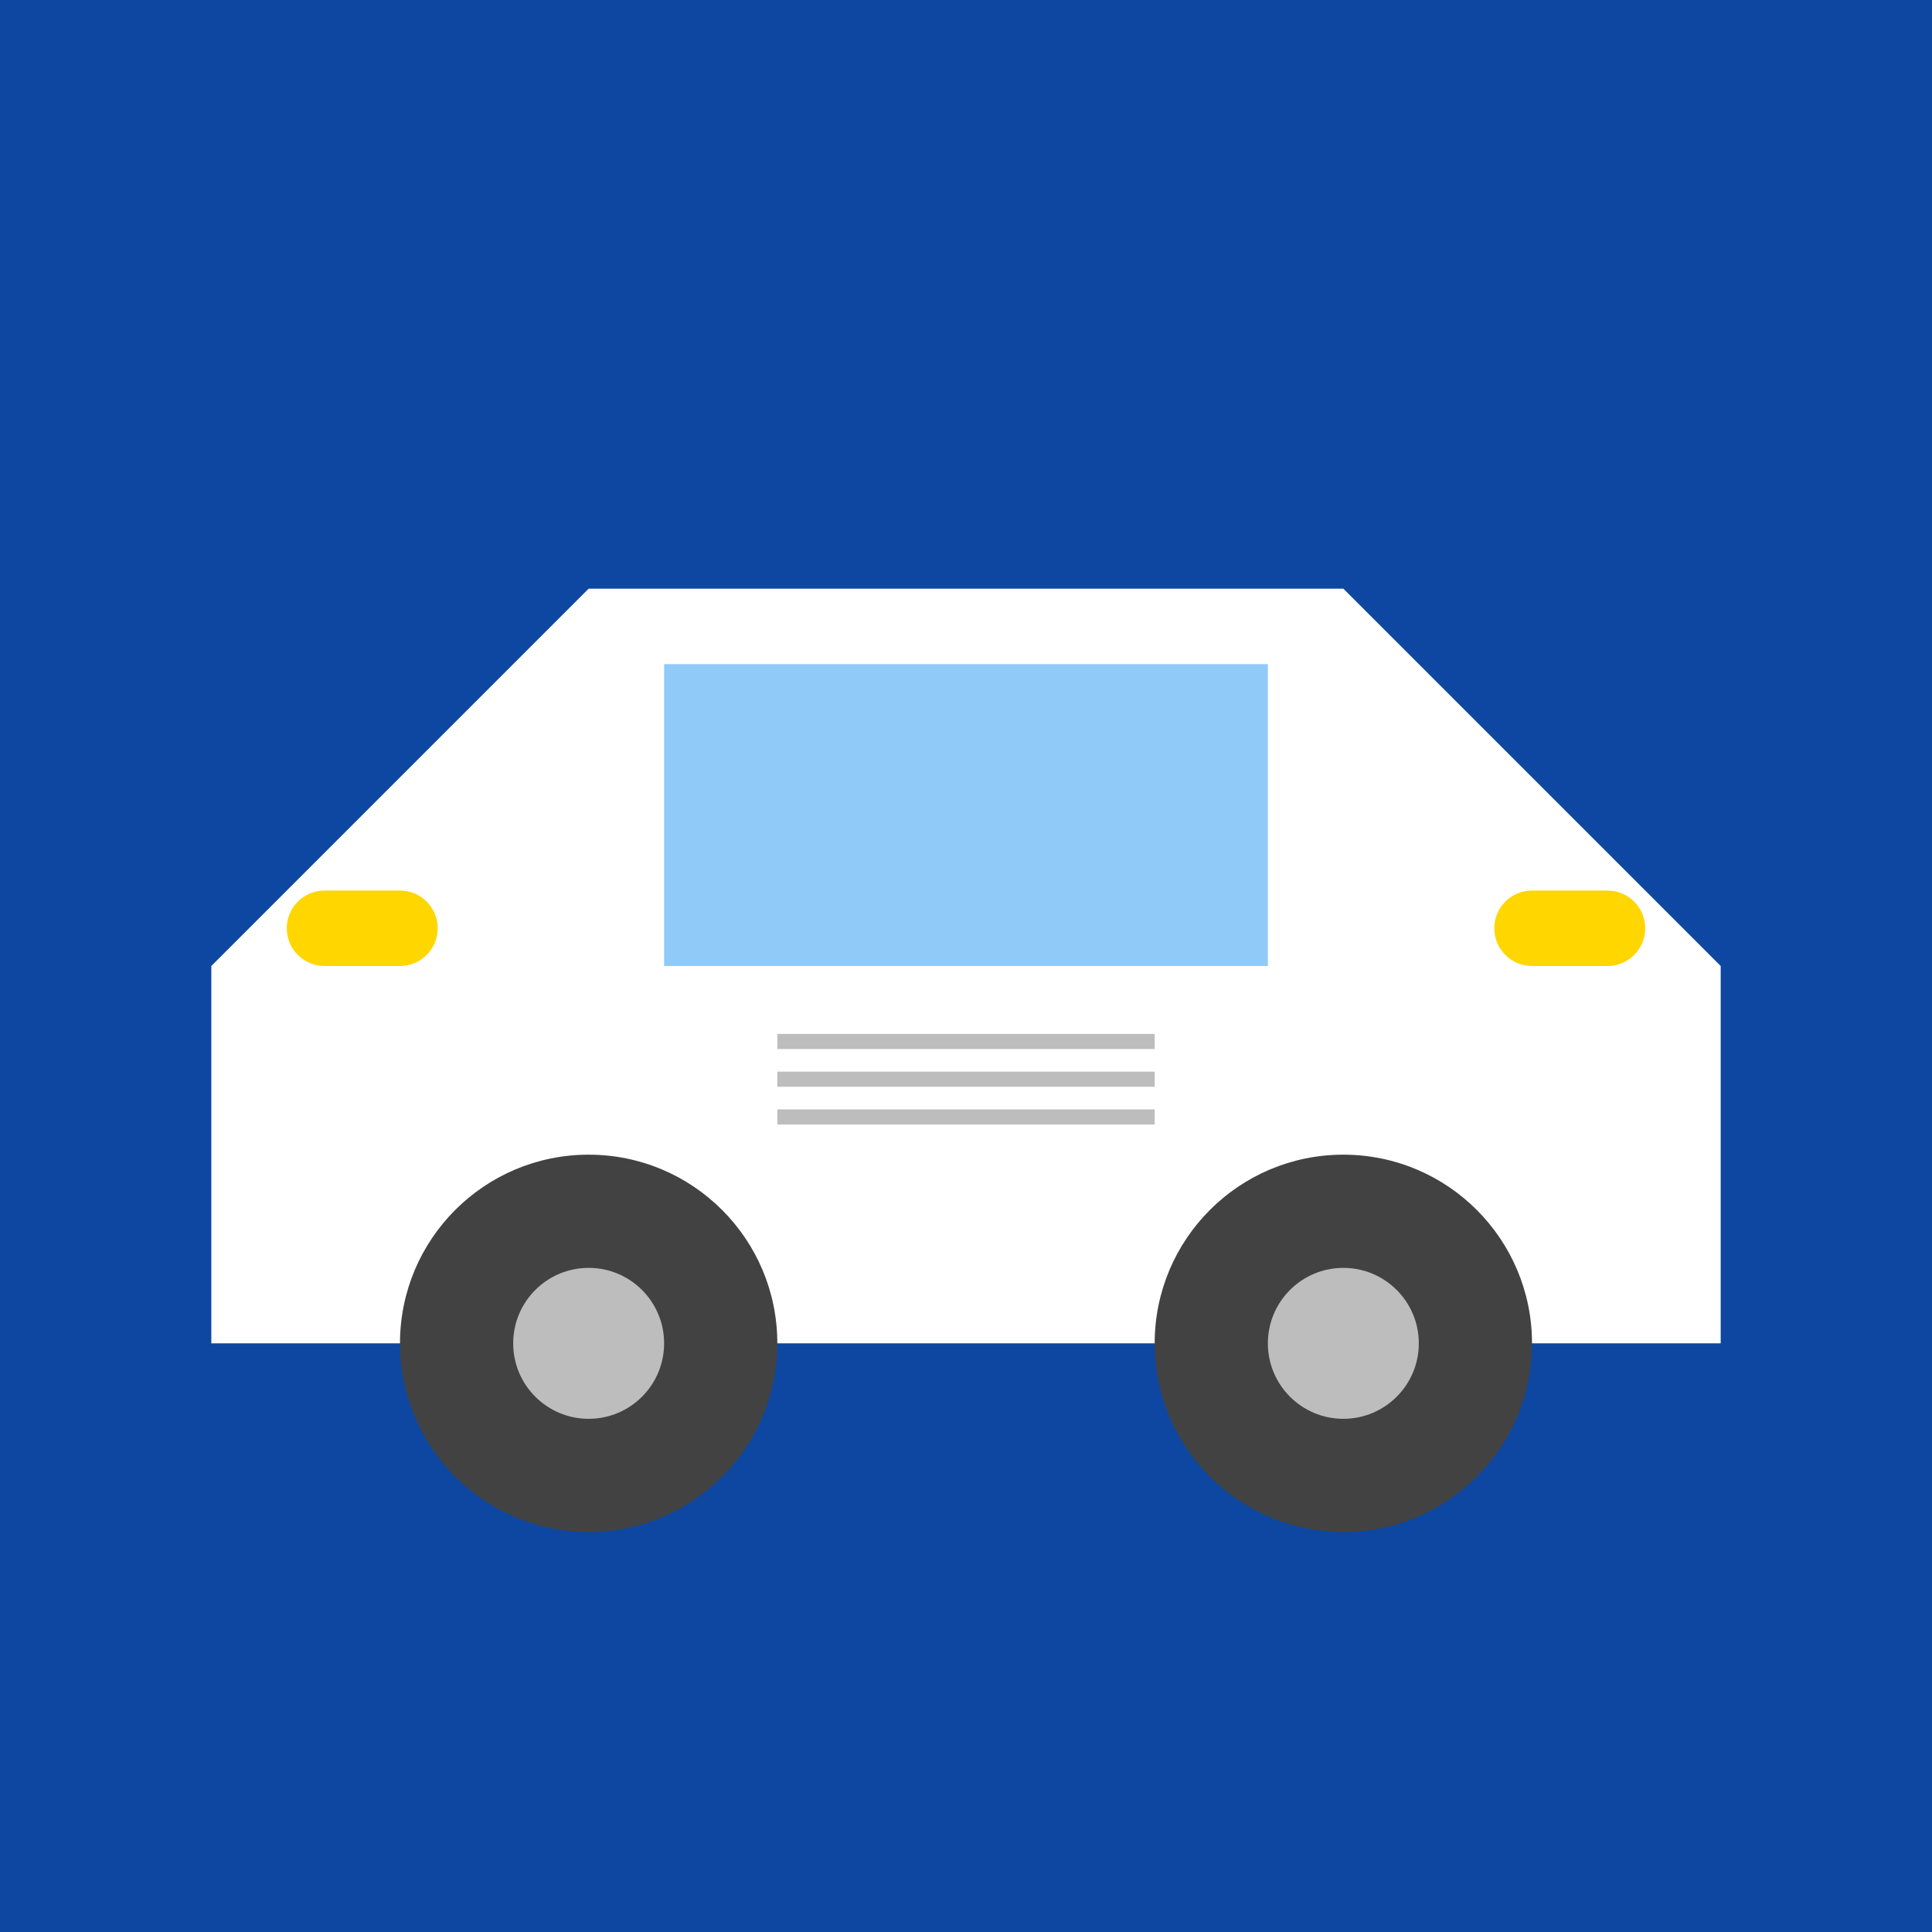
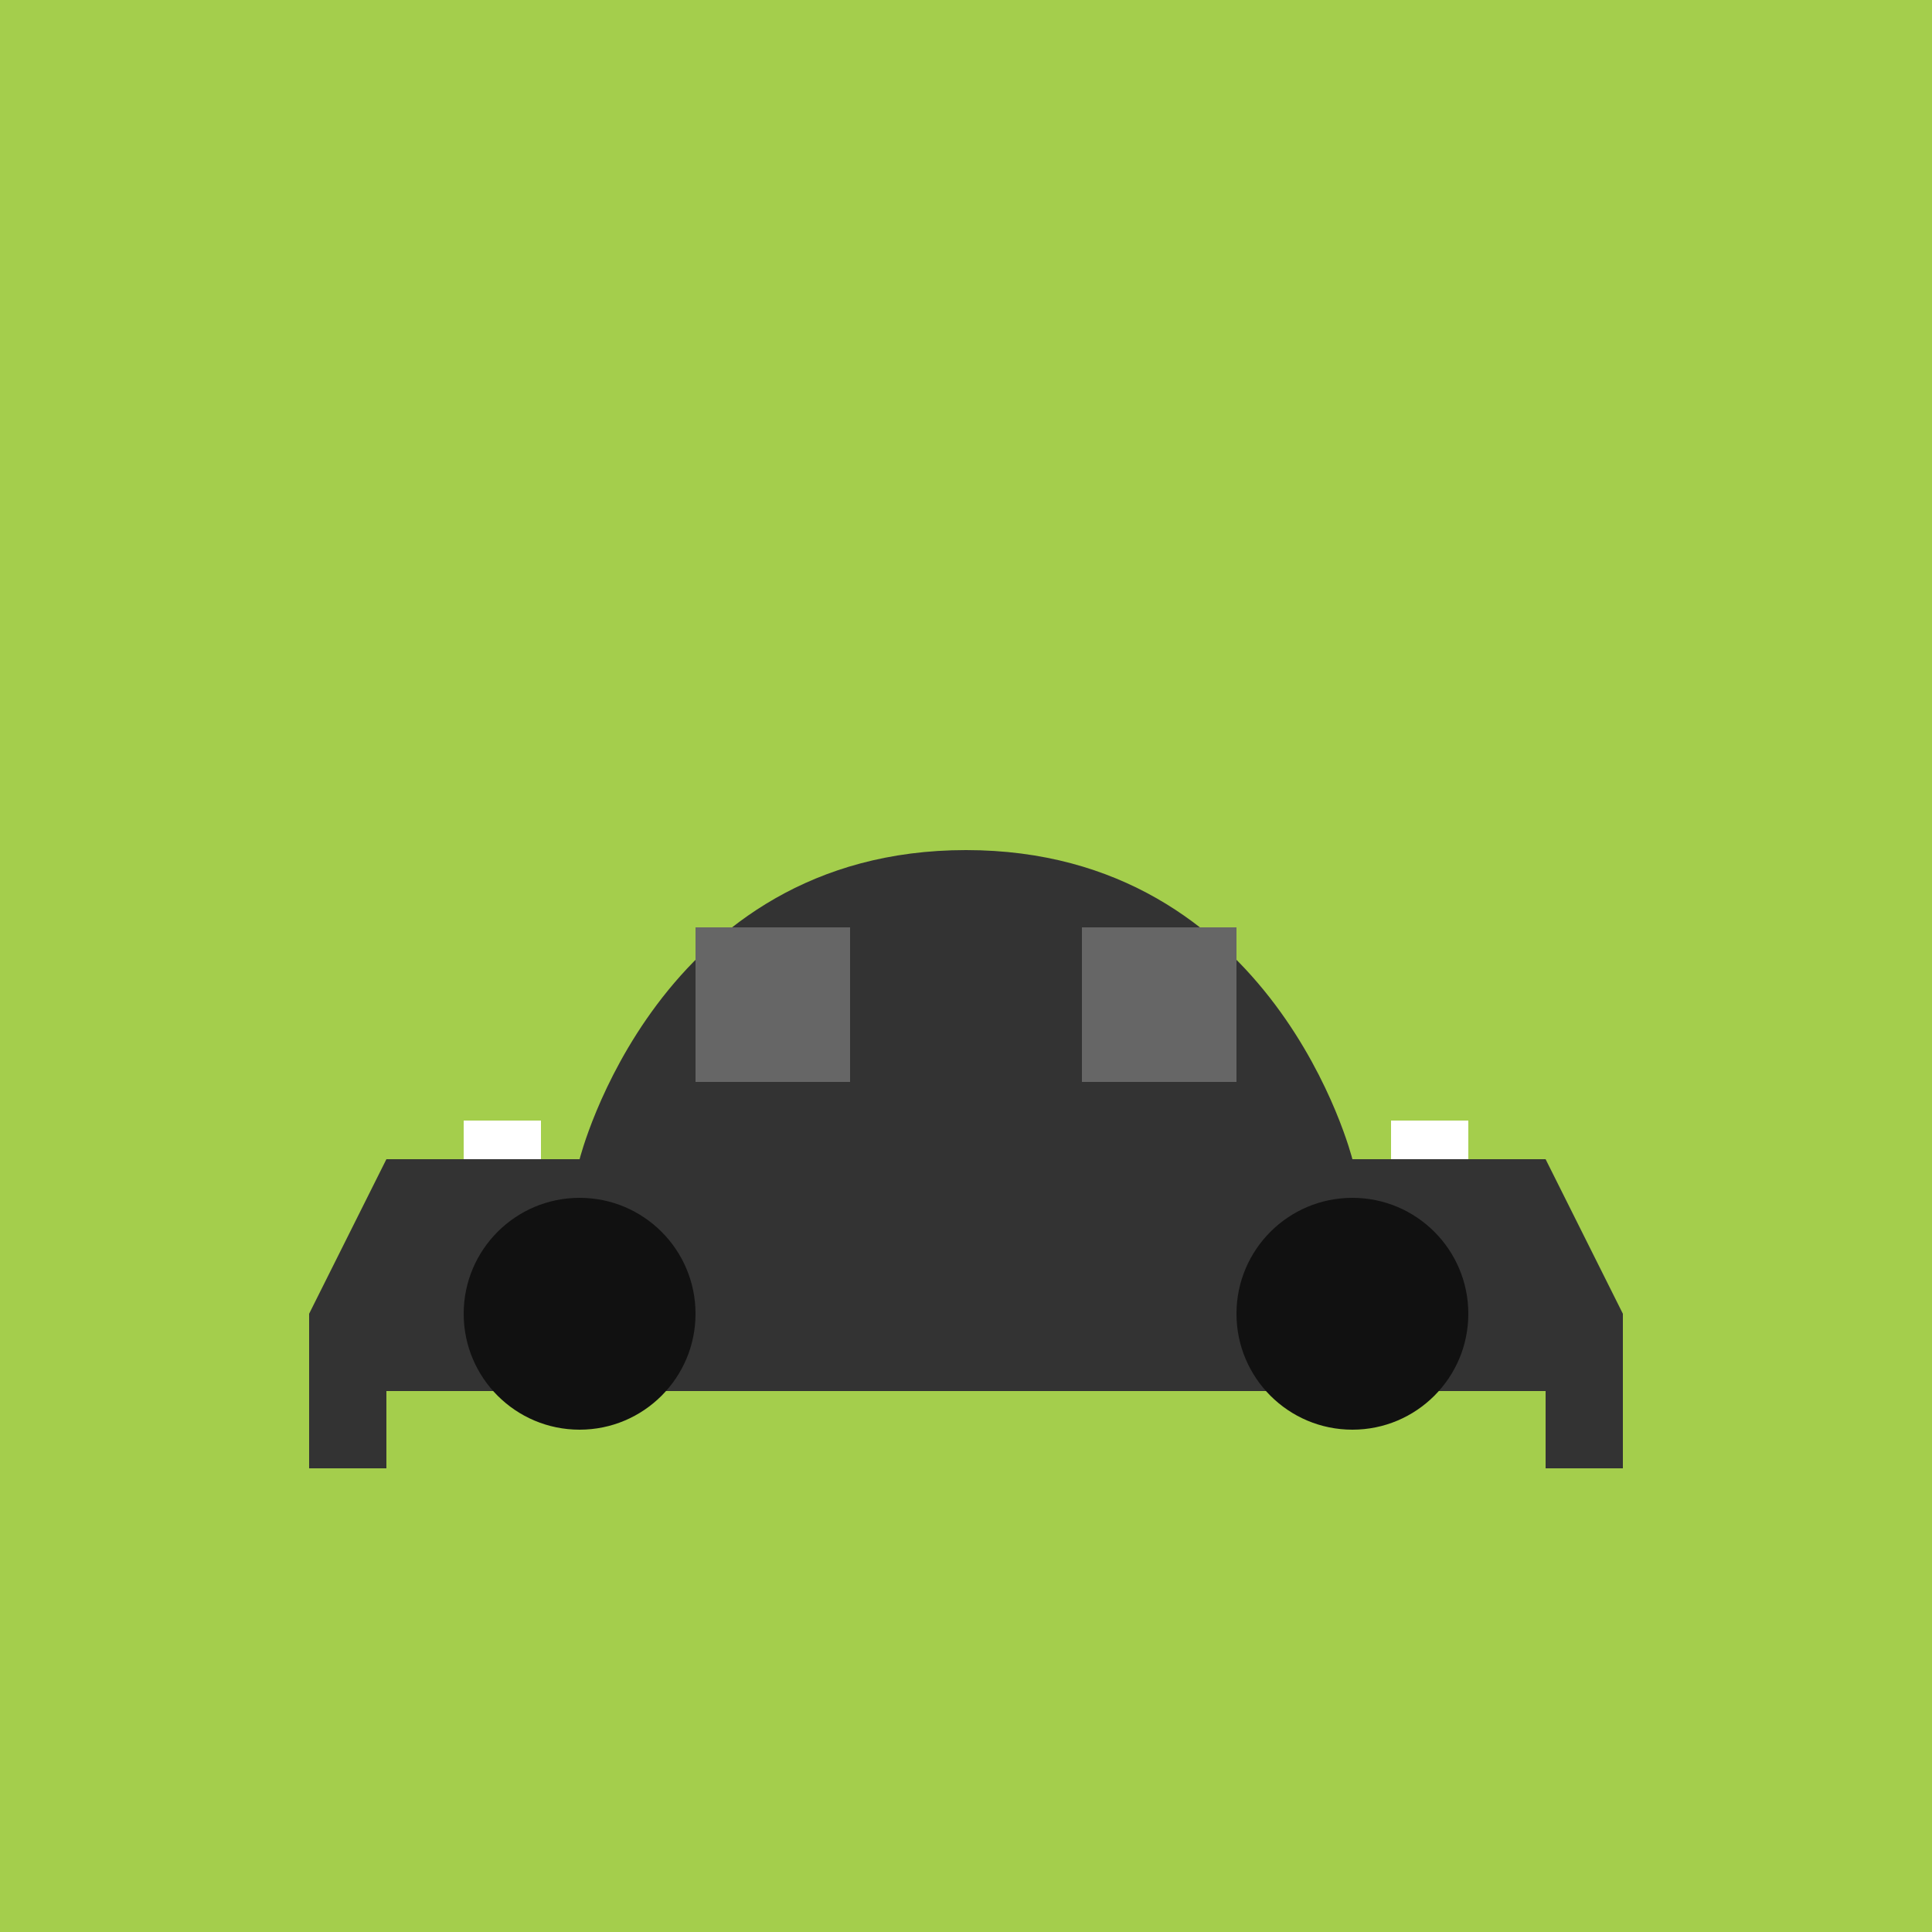
- <svg xmlns="http://www.w3.org/2000/svg" width="512" height="512" viewBox="0 0 512 512" fill="none">
-   <rect width="512" height="512" fill="#0D47A1" />
-   <path d="M56 256 L156 156 L356 156 L456 256 L456 356 L56 356 Z" fill="#FFFFFF" />
-   <path d="M176 176 L176 256 L336 256 L336 176 Z" fill="#90CAF9" />
-   <circle cx="156" cy="356" r="50" fill="#424242" />
-   <circle cx="356" cy="356" r="50" fill="#424242" />
-   <circle cx="156" cy="356" r="20" fill="#BDBDBD" />
-   <circle cx="356" cy="356" r="20" fill="#BDBDBD" />
-   <rect x="76" y="236" width="40" height="20" rx="10" fill="#FFD600" />
-   <rect x="396" y="236" width="40" height="20" rx="10" fill="#FFD600" />
-   <path d="M206 276 L306 276" stroke="#BDBDBD" stroke-width="4" />
-   <path d="M206 286 L306 286" stroke="#BDBDBD" stroke-width="4" />
-   <path d="M206 296 L306 296" stroke="#BDBDBD" stroke-width="4" />
+ <svg xmlns="http://www.w3.org/2000/svg" width="500" height="500" viewBox="0 0 500 500">
+   <rect width="500" height="500" fill="#A4CE4C" />
+   <path d="M100 300 L150 300 C150 300 170 220 250 220 C330 220 350 300 350 300 L400 300 L420 340 L420 380 L400 380 L400 360 L100 360 L100 380 L80 380 L80 340 L100 300" fill="#333" />
+   <path d="M180 240 L220 240 L220 280 L180 280 Z" fill="#666" />
+   <path d="M280 240 L320 240 L320 280 L280 280 Z" fill="#666" />
+   <circle cx="150" cy="340" r="30" fill="#111" />
+   <circle cx="350" cy="340" r="30" fill="#111" />
+   <rect x="120" y="290" width="20" height="10" fill="#FFF" />
+   <rect x="360" y="290" width="20" height="10" fill="#FFF" />
</svg>
